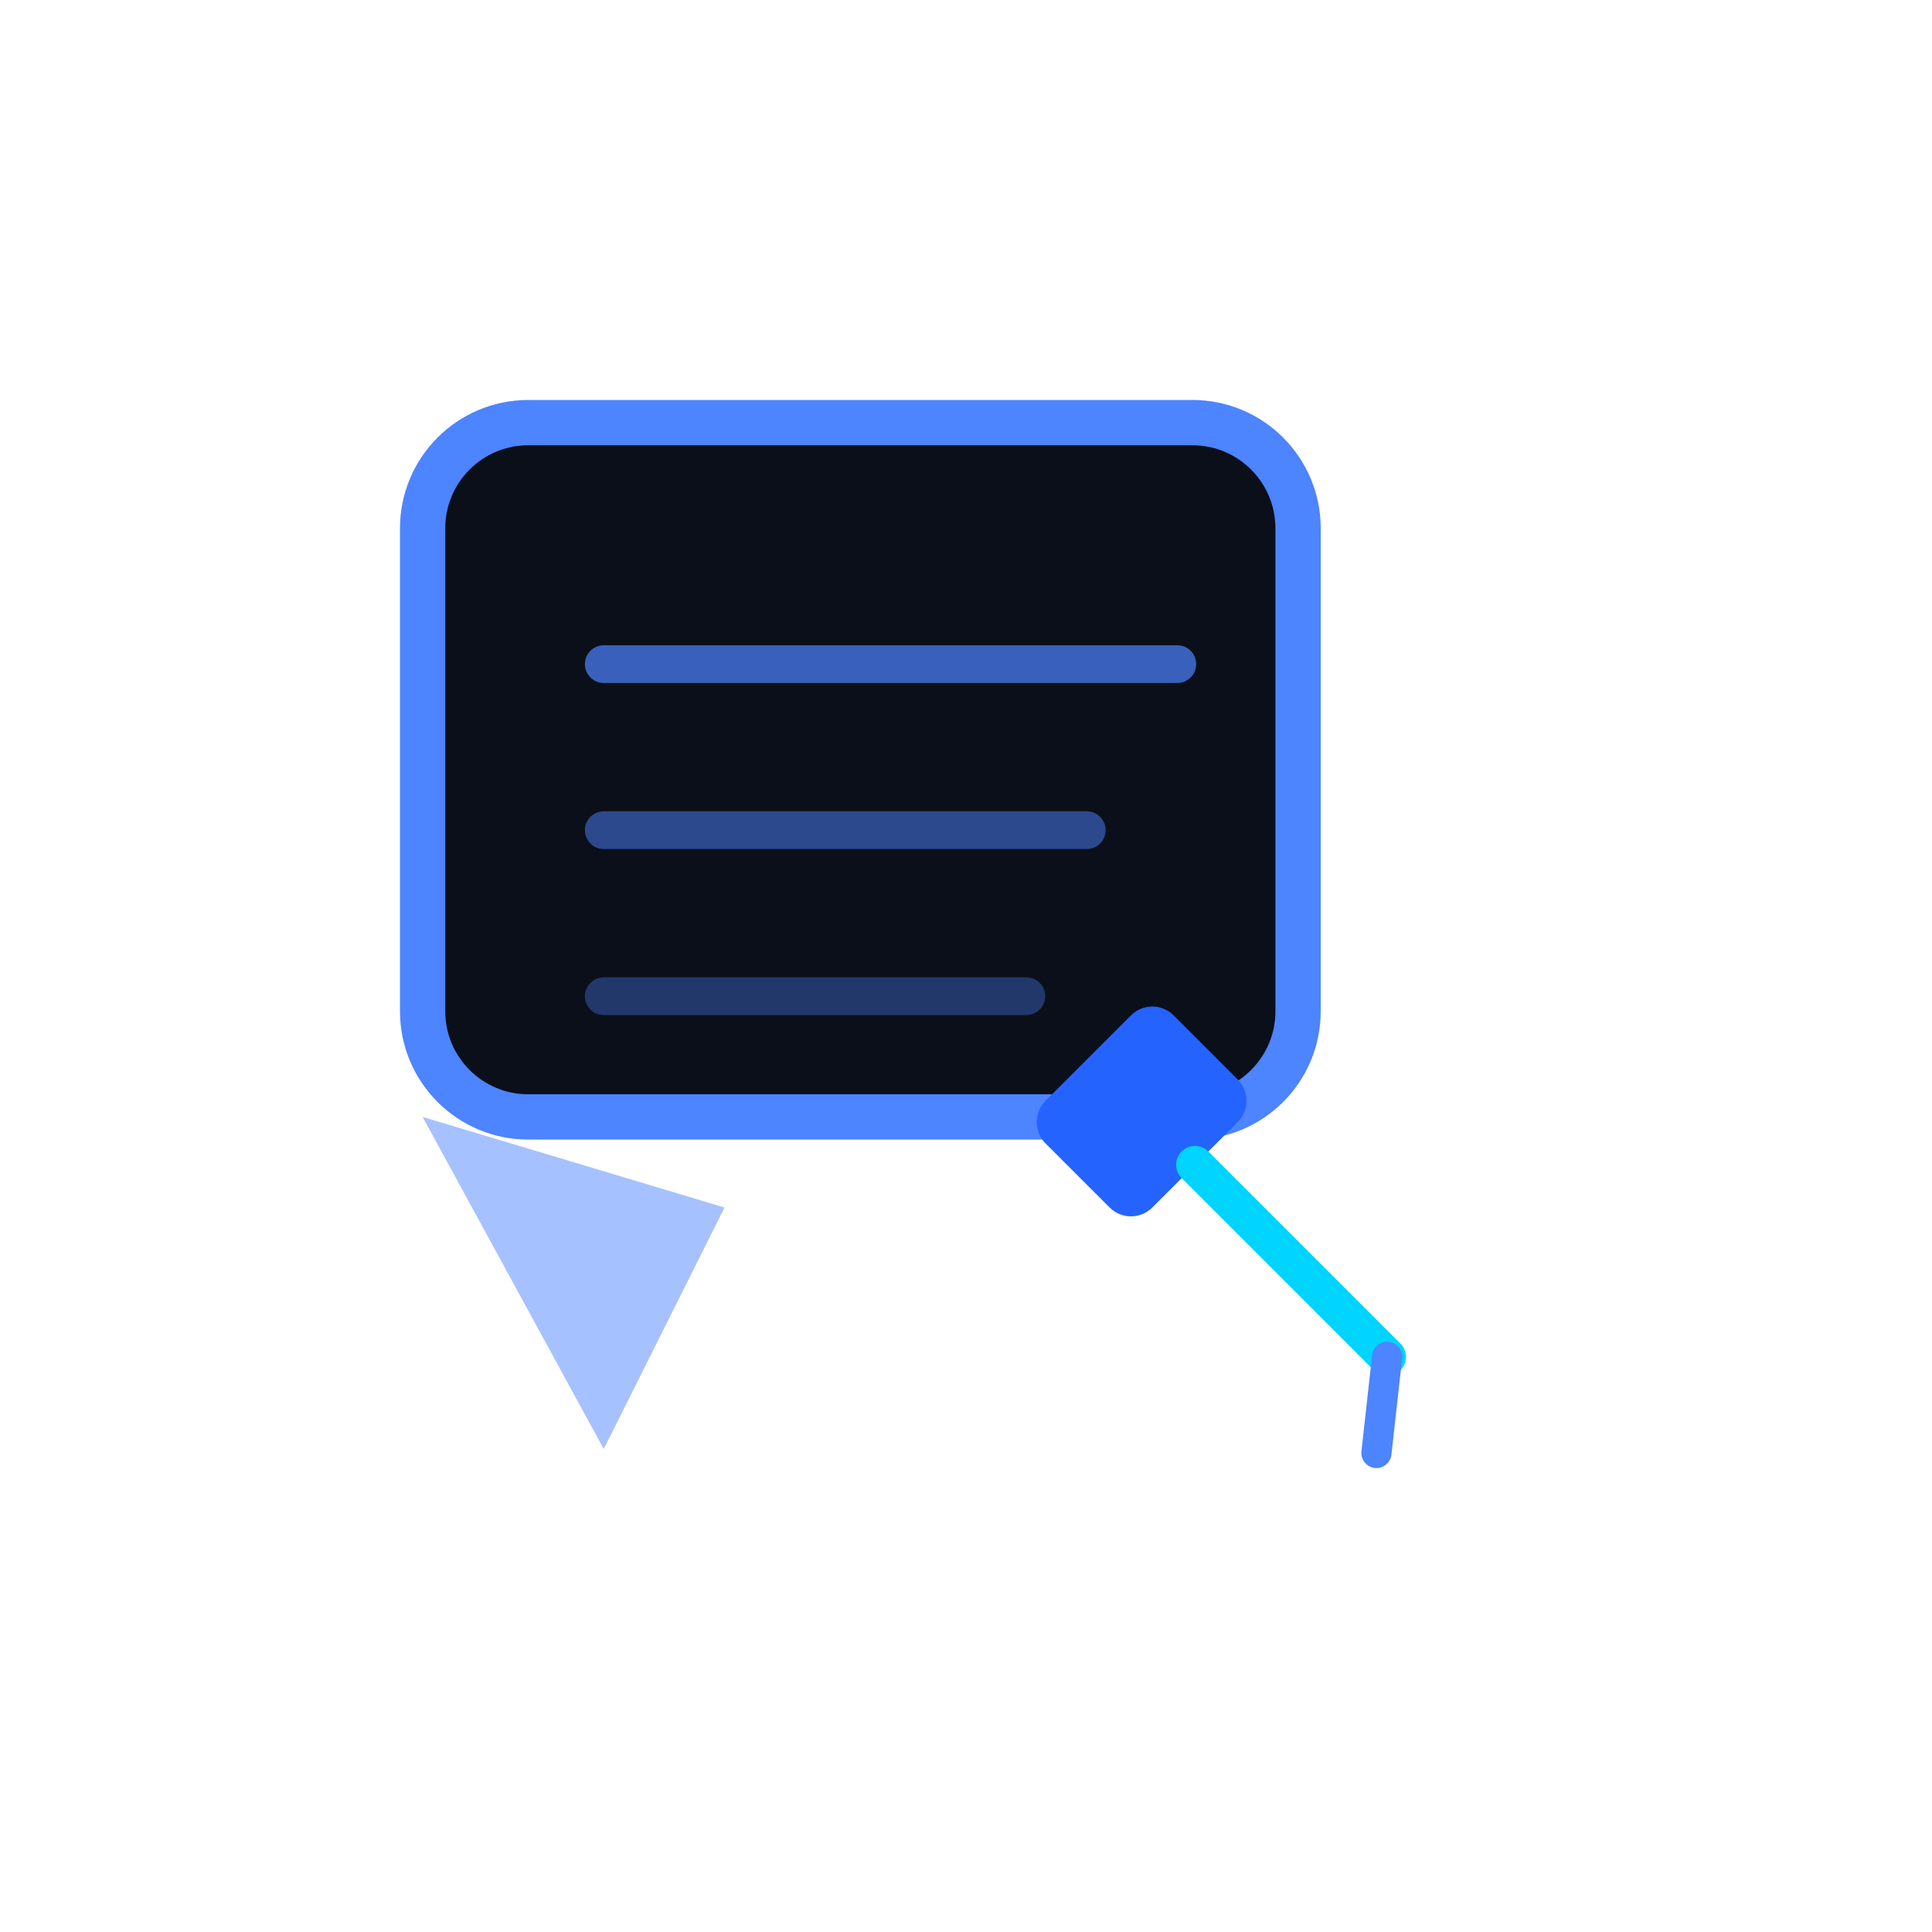
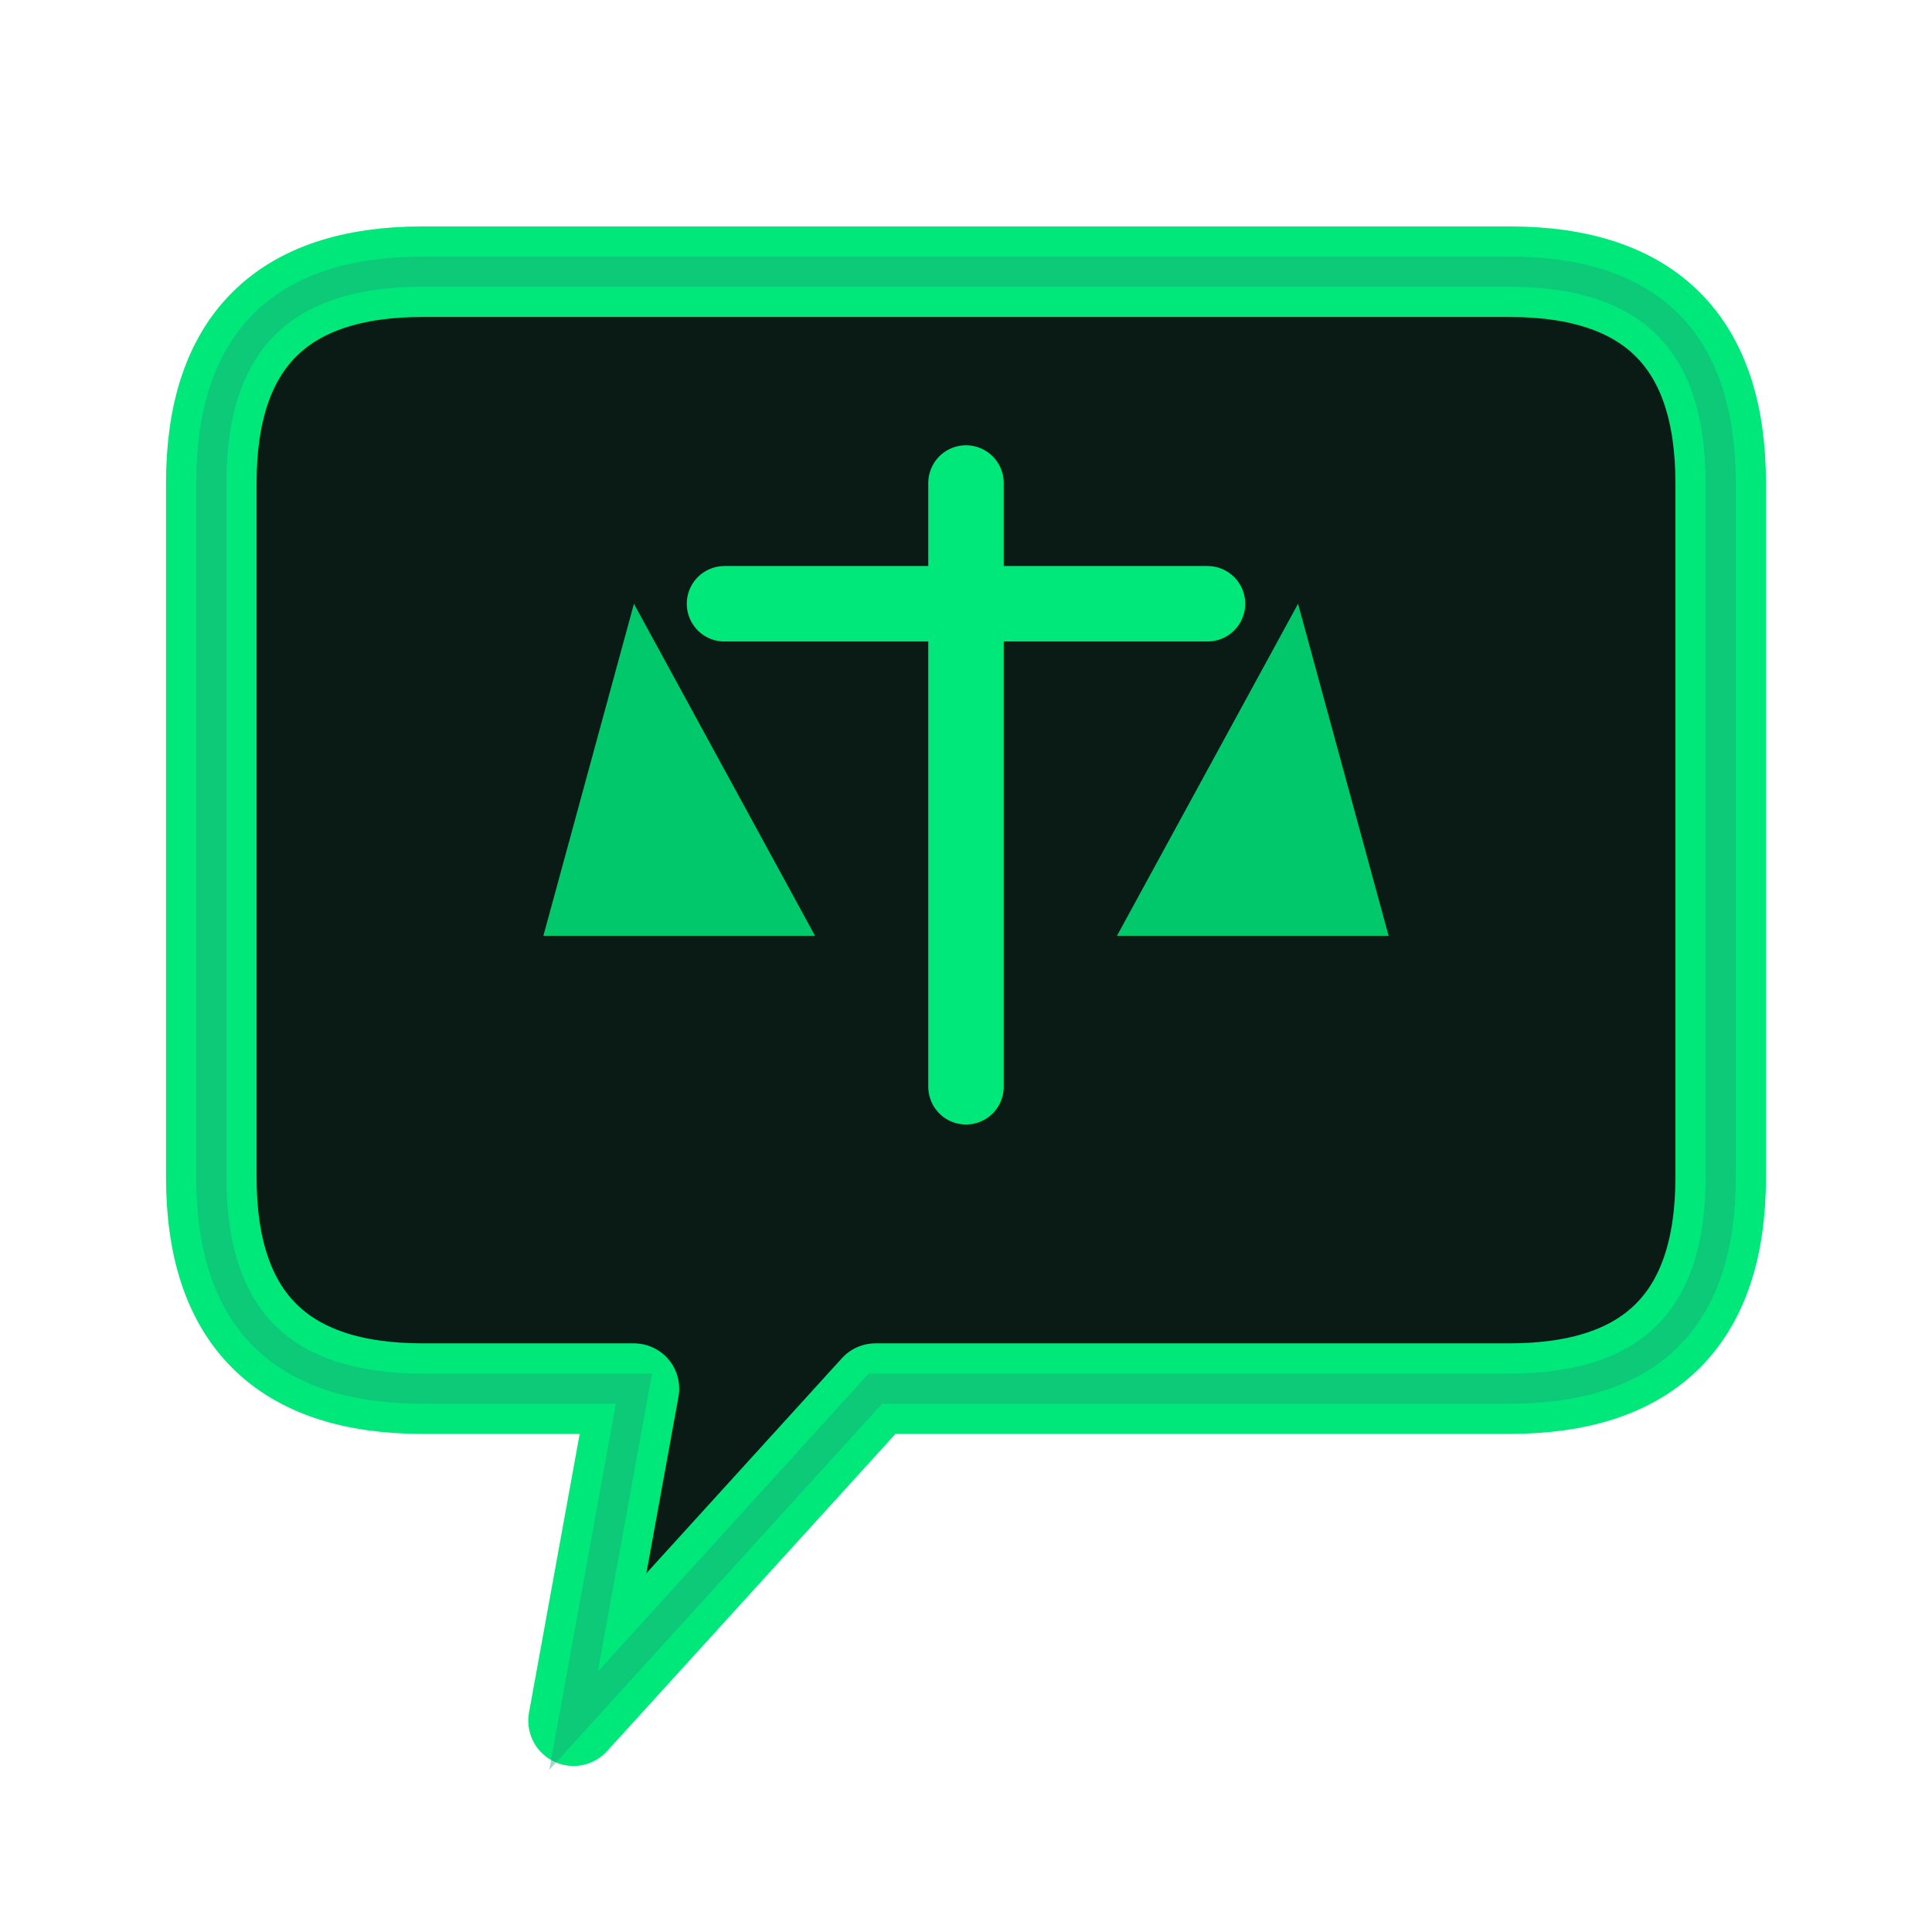
- <svg xmlns="http://www.w3.org/2000/svg" width="128" height="128" viewBox="0 0 128 128" fill="none">
-   <g transform="translate(64,62)">
-     <rect x="-36" y="-34" width="58" height="46" rx="7" fill="#0a0f1a" stroke="#4d84ff" stroke-width="3" />
-     <line x1="-24" y1="-18" x2="14" y2="-18" stroke="#4d84ff" stroke-width="2.5" stroke-linecap="round" opacity="0.7" />
-     <line x1="-24" y1="-7" x2="8" y2="-7" stroke="#4d84ff" stroke-width="2.5" stroke-linecap="round" opacity="0.5" />
-     <line x1="-24" y1="4" x2="4" y2="4" stroke="#4d84ff" stroke-width="2.5" stroke-linecap="round" opacity="0.35" />
-     <polygon points="-36,12 -24,34 -16,18" fill="#4d84ff" opacity="0.5" />
-     <g transform="translate(18,18) rotate(-45)">
-       <rect x="-6" y="-14" width="12" height="10" rx="2" fill="#2563ff" />
-       <line x1="0" y1="-4" x2="0" y2="14" stroke="#00d4ff" stroke-width="2.5" stroke-linecap="round" />
-       <line x1="0" y1="14" x2="-5" y2="18" stroke="#4d84ff" stroke-width="2" stroke-linecap="round" />
-     </g>
-   </g>
+ <svg xmlns="http://www.w3.org/2000/svg" viewBox="0 0 128 128" width="128" height="128">
+   <path d="M14 32 Q14 18 28 18 L100 18 Q114 18 114 32 L114 78 Q114 92 100 92 L58 92 L38 114 L42 92 L28 92 Q14 92 14 78 Z" fill="#0a1a14" stroke="#00e87a" stroke-width="6" stroke-linejoin="round" />
+   <path d="M14 32 Q14 18 28 18 L100 18 Q114 18 114 32 L114 78 Q114 92 100 92 L58 92 L38 114 L42 92 L28 92 Q14 92 14 78 Z" fill="none" stroke="#1d9e75" stroke-width="2" opacity="0.4" />
+   <line x1="64" y1="32" x2="64" y2="72" stroke="#00e87a" stroke-width="5" stroke-linecap="round" />
+   <line x1="48" y1="40" x2="80" y2="40" stroke="#00e87a" stroke-width="5" stroke-linecap="round" />
+   <path d="M42 40 L54 62 L36 62 Z" fill="#00e87a" opacity="0.85" />
+   <path d="M86 40 L74 62 L92 62 Z" fill="#00e87a" opacity="0.85" />
</svg>
